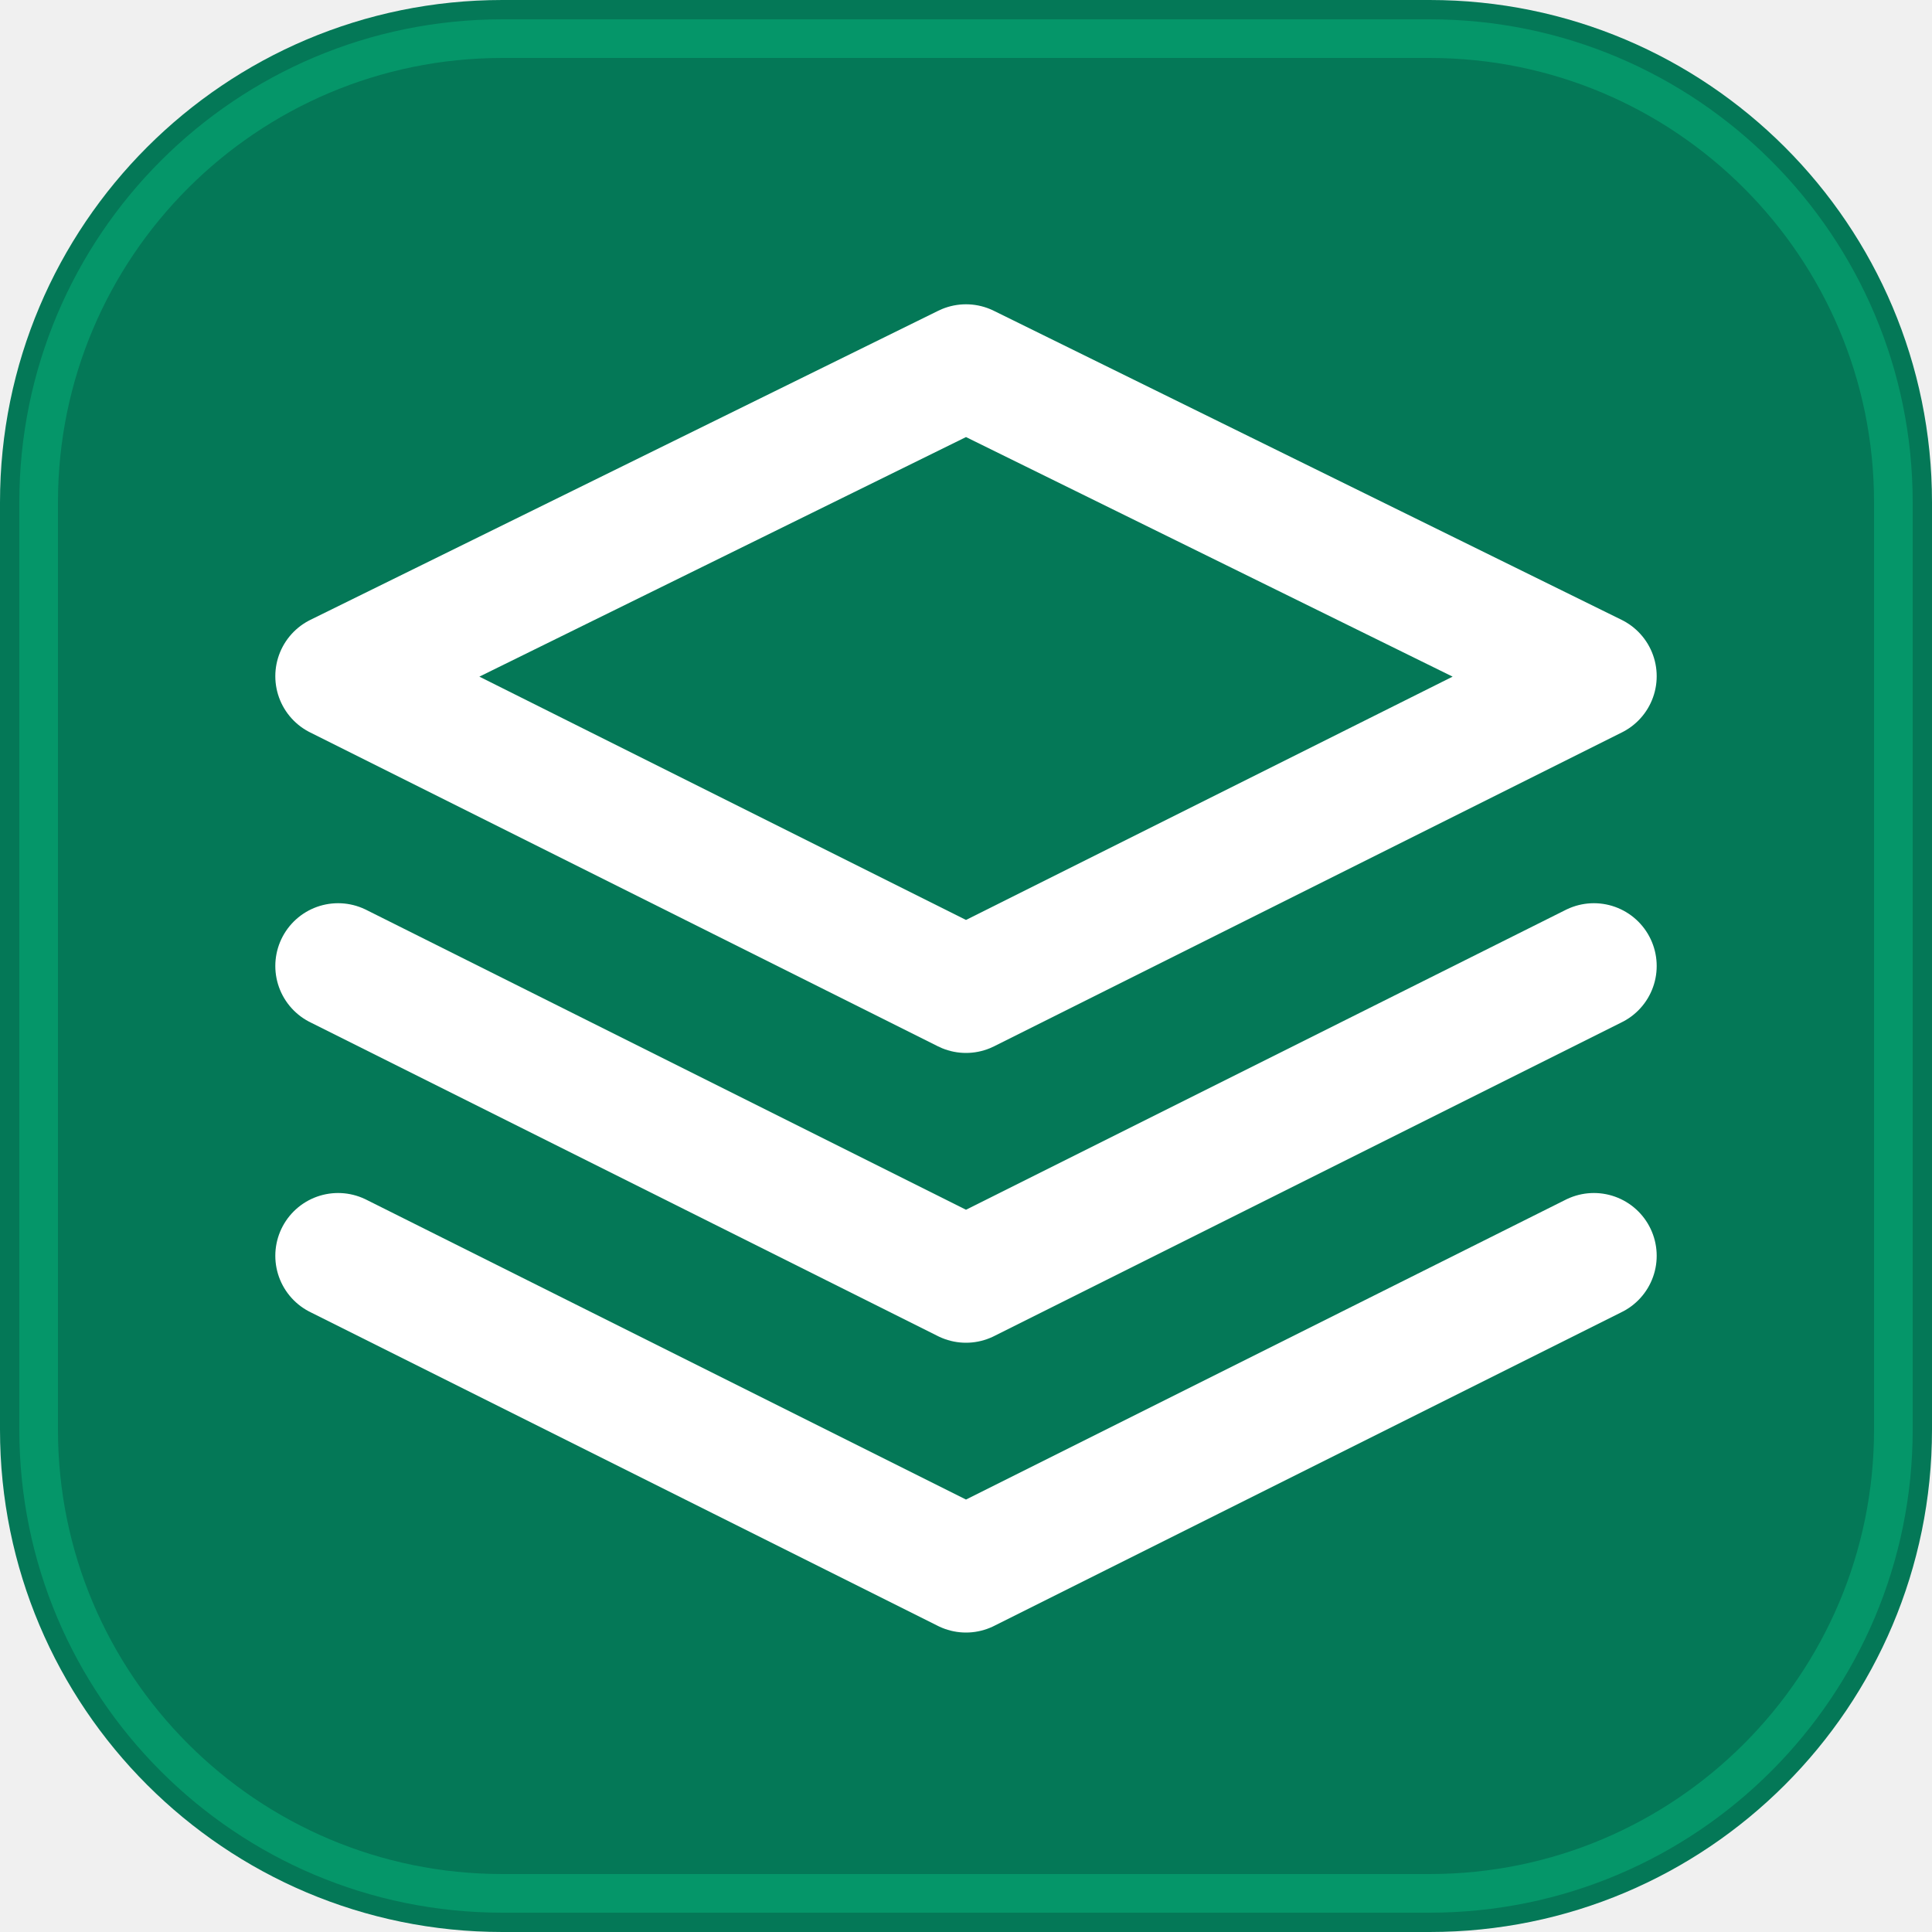
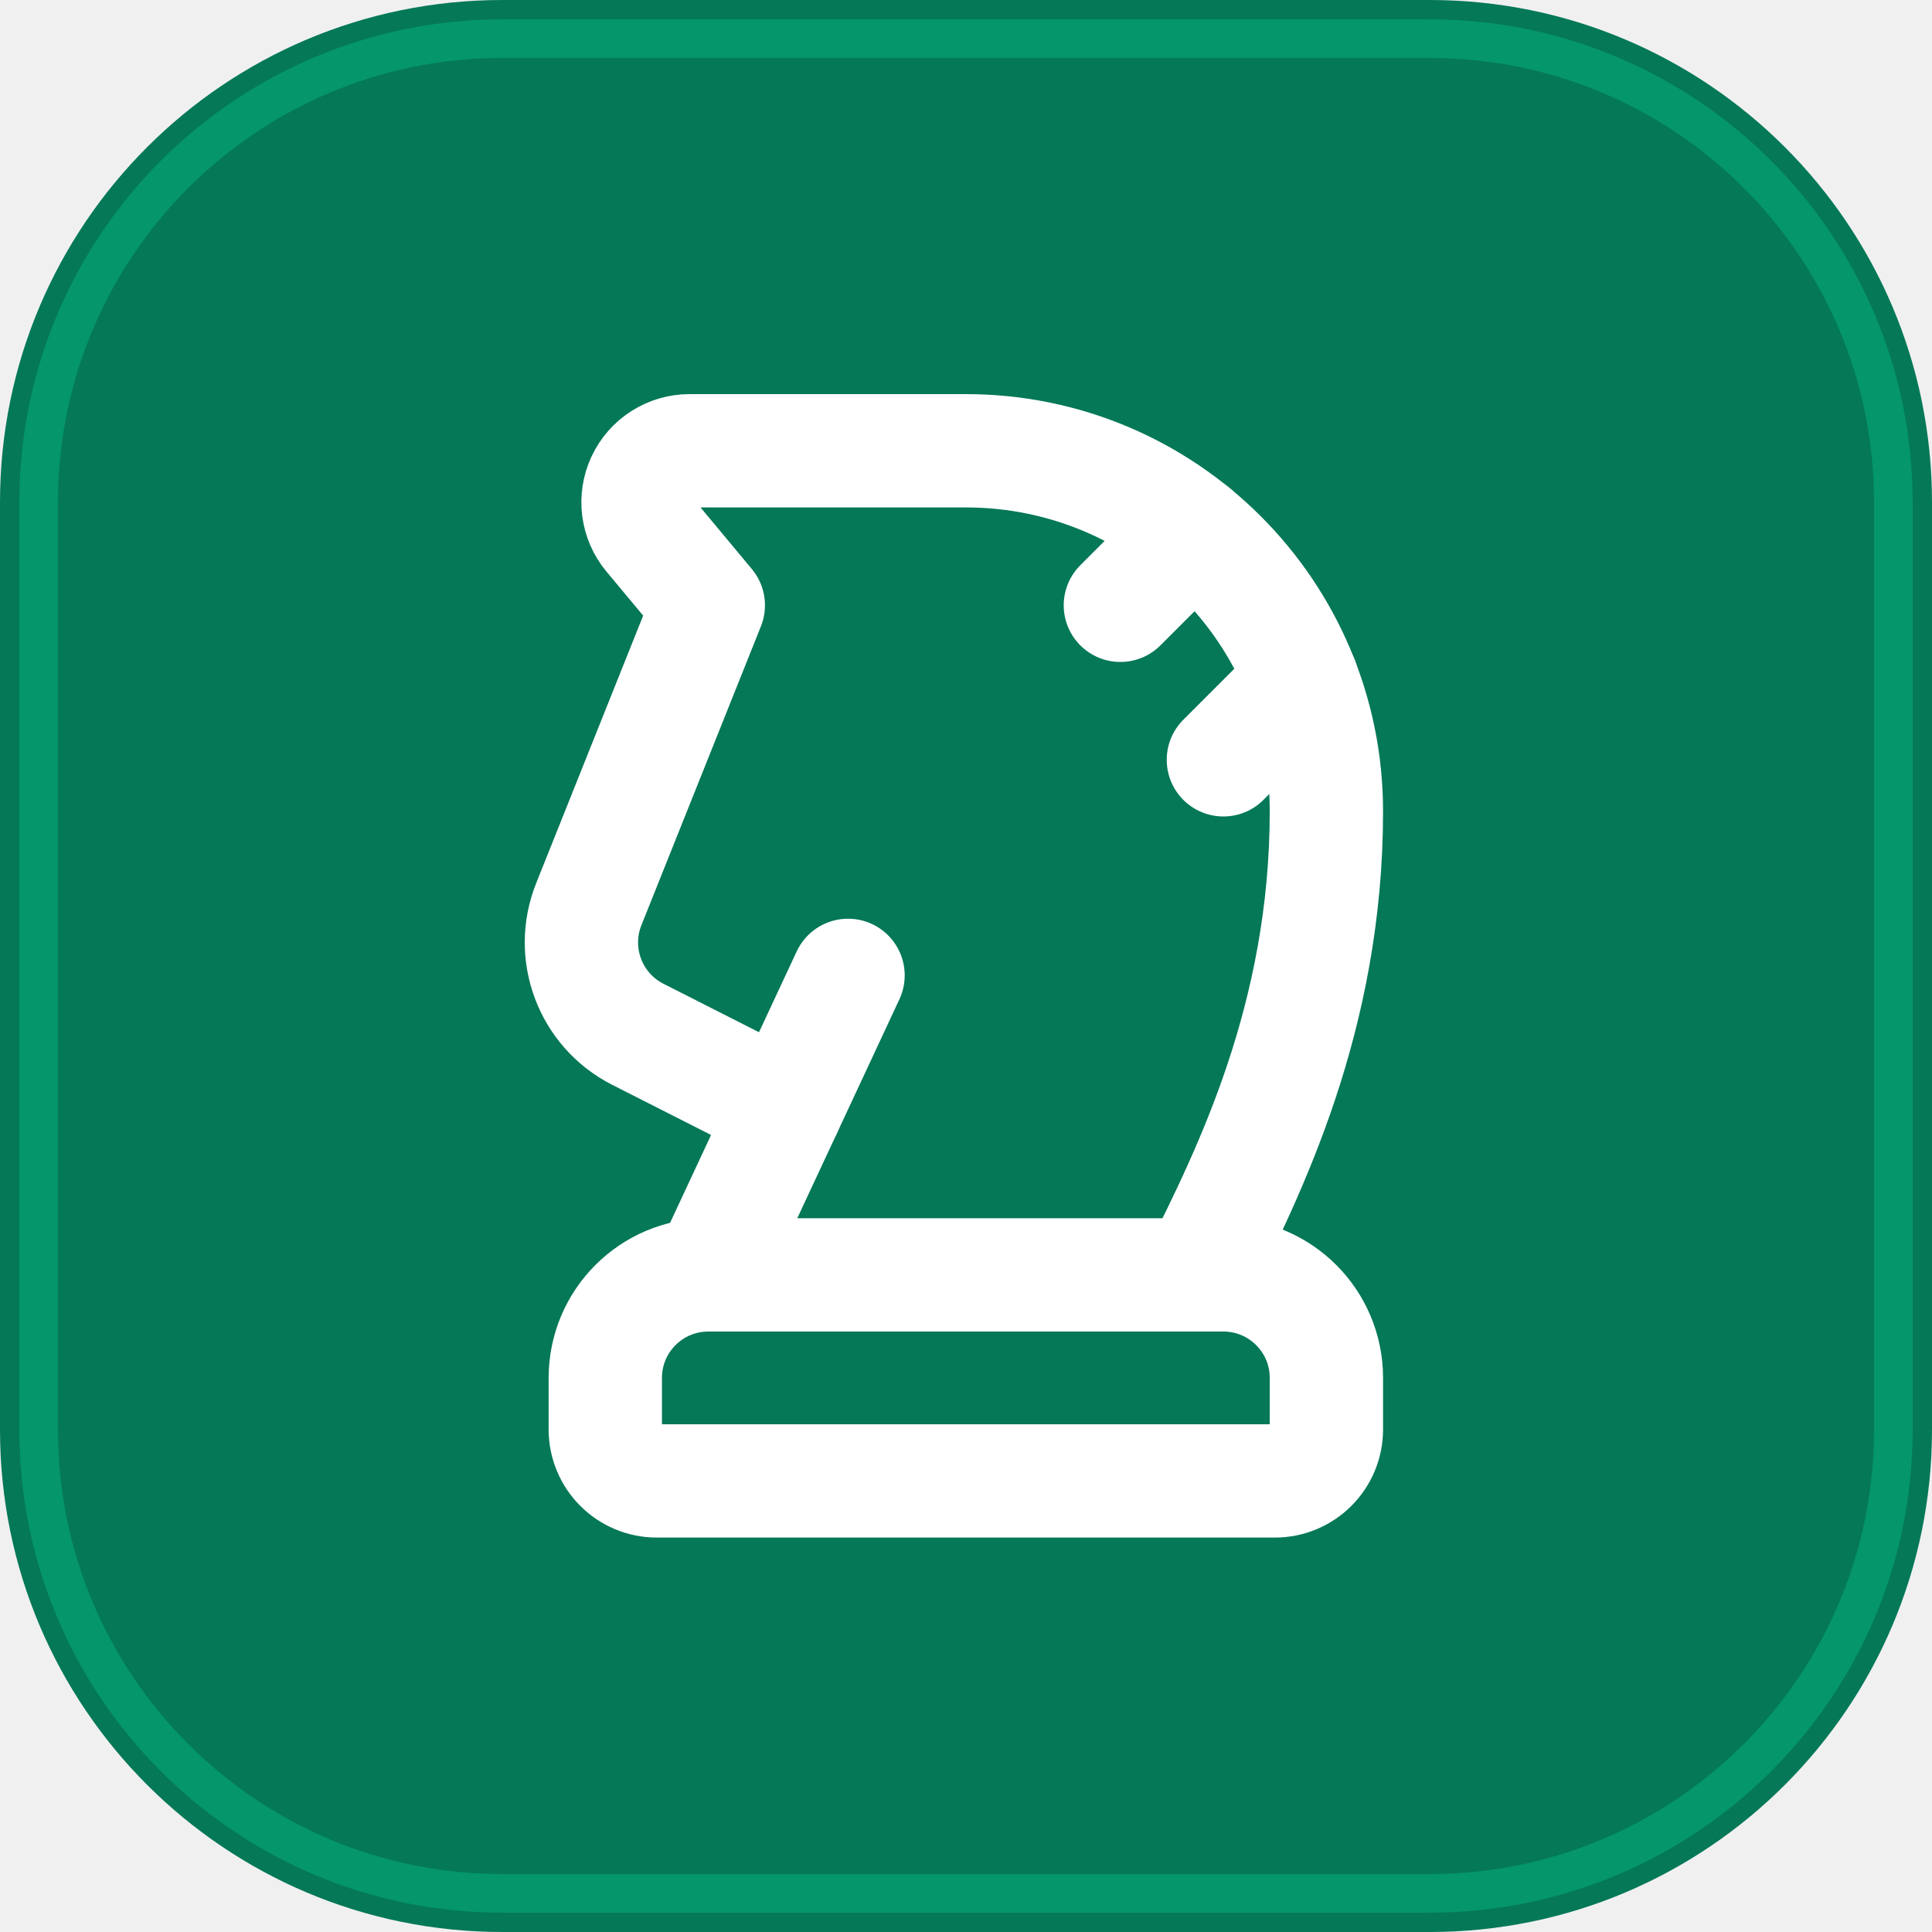
<svg xmlns="http://www.w3.org/2000/svg" viewBox="0 0 100 100" fill="none">
  <rect width="100" height="100" rx="26" fill="#047857" />
  <rect x="2" y="2" width="96" height="96" rx="24" stroke="#059669" stroke-width="2" />
-   <path d="M50 19 L82.5 35 L50 51.25 L17.5 35 Z" stroke="#ffffff" stroke-width="6.5" stroke-linejoin="round" stroke-linecap="round" />
-   <path d="M17.5 50 L50 66.25 L82.5 50" stroke="#ffffff" stroke-width="6.5" stroke-linejoin="round" stroke-linecap="round" />
-   <path d="M17.5 65 L50 81.25 L82.5 65" stroke="#ffffff" stroke-width="6.5" stroke-linejoin="round" stroke-linecap="round" />
+   <g transform="translate(18, 18) scale(2.666)" stroke="#ffffff" stroke-width="2.2" stroke-linecap="round" stroke-linejoin="round" fill="none">
+     <path d="M5 20a2 2 0 0 1 2-2h10a2 2 0 0 1 2 2v1a1 1 0 0 1-1 1H6a1 1 0 0 1-1-1z" />
+     <path d="M16.5 18c1-2 2.5-5 2.5-9a7 7 0 0 0-7-7H6.635a1 1 0 0 0-.768 1.64L7 5l-2.32 5.802a2 2 0 0 0 .95 2.526l2.87 1.456" />
+     <path d="m15 5 1.425-1.425" />
+     <path d="m17 8 1.53-1.53" />
+     <path d="M9.713 12.185 7 18" />
+   </g>
</svg>
